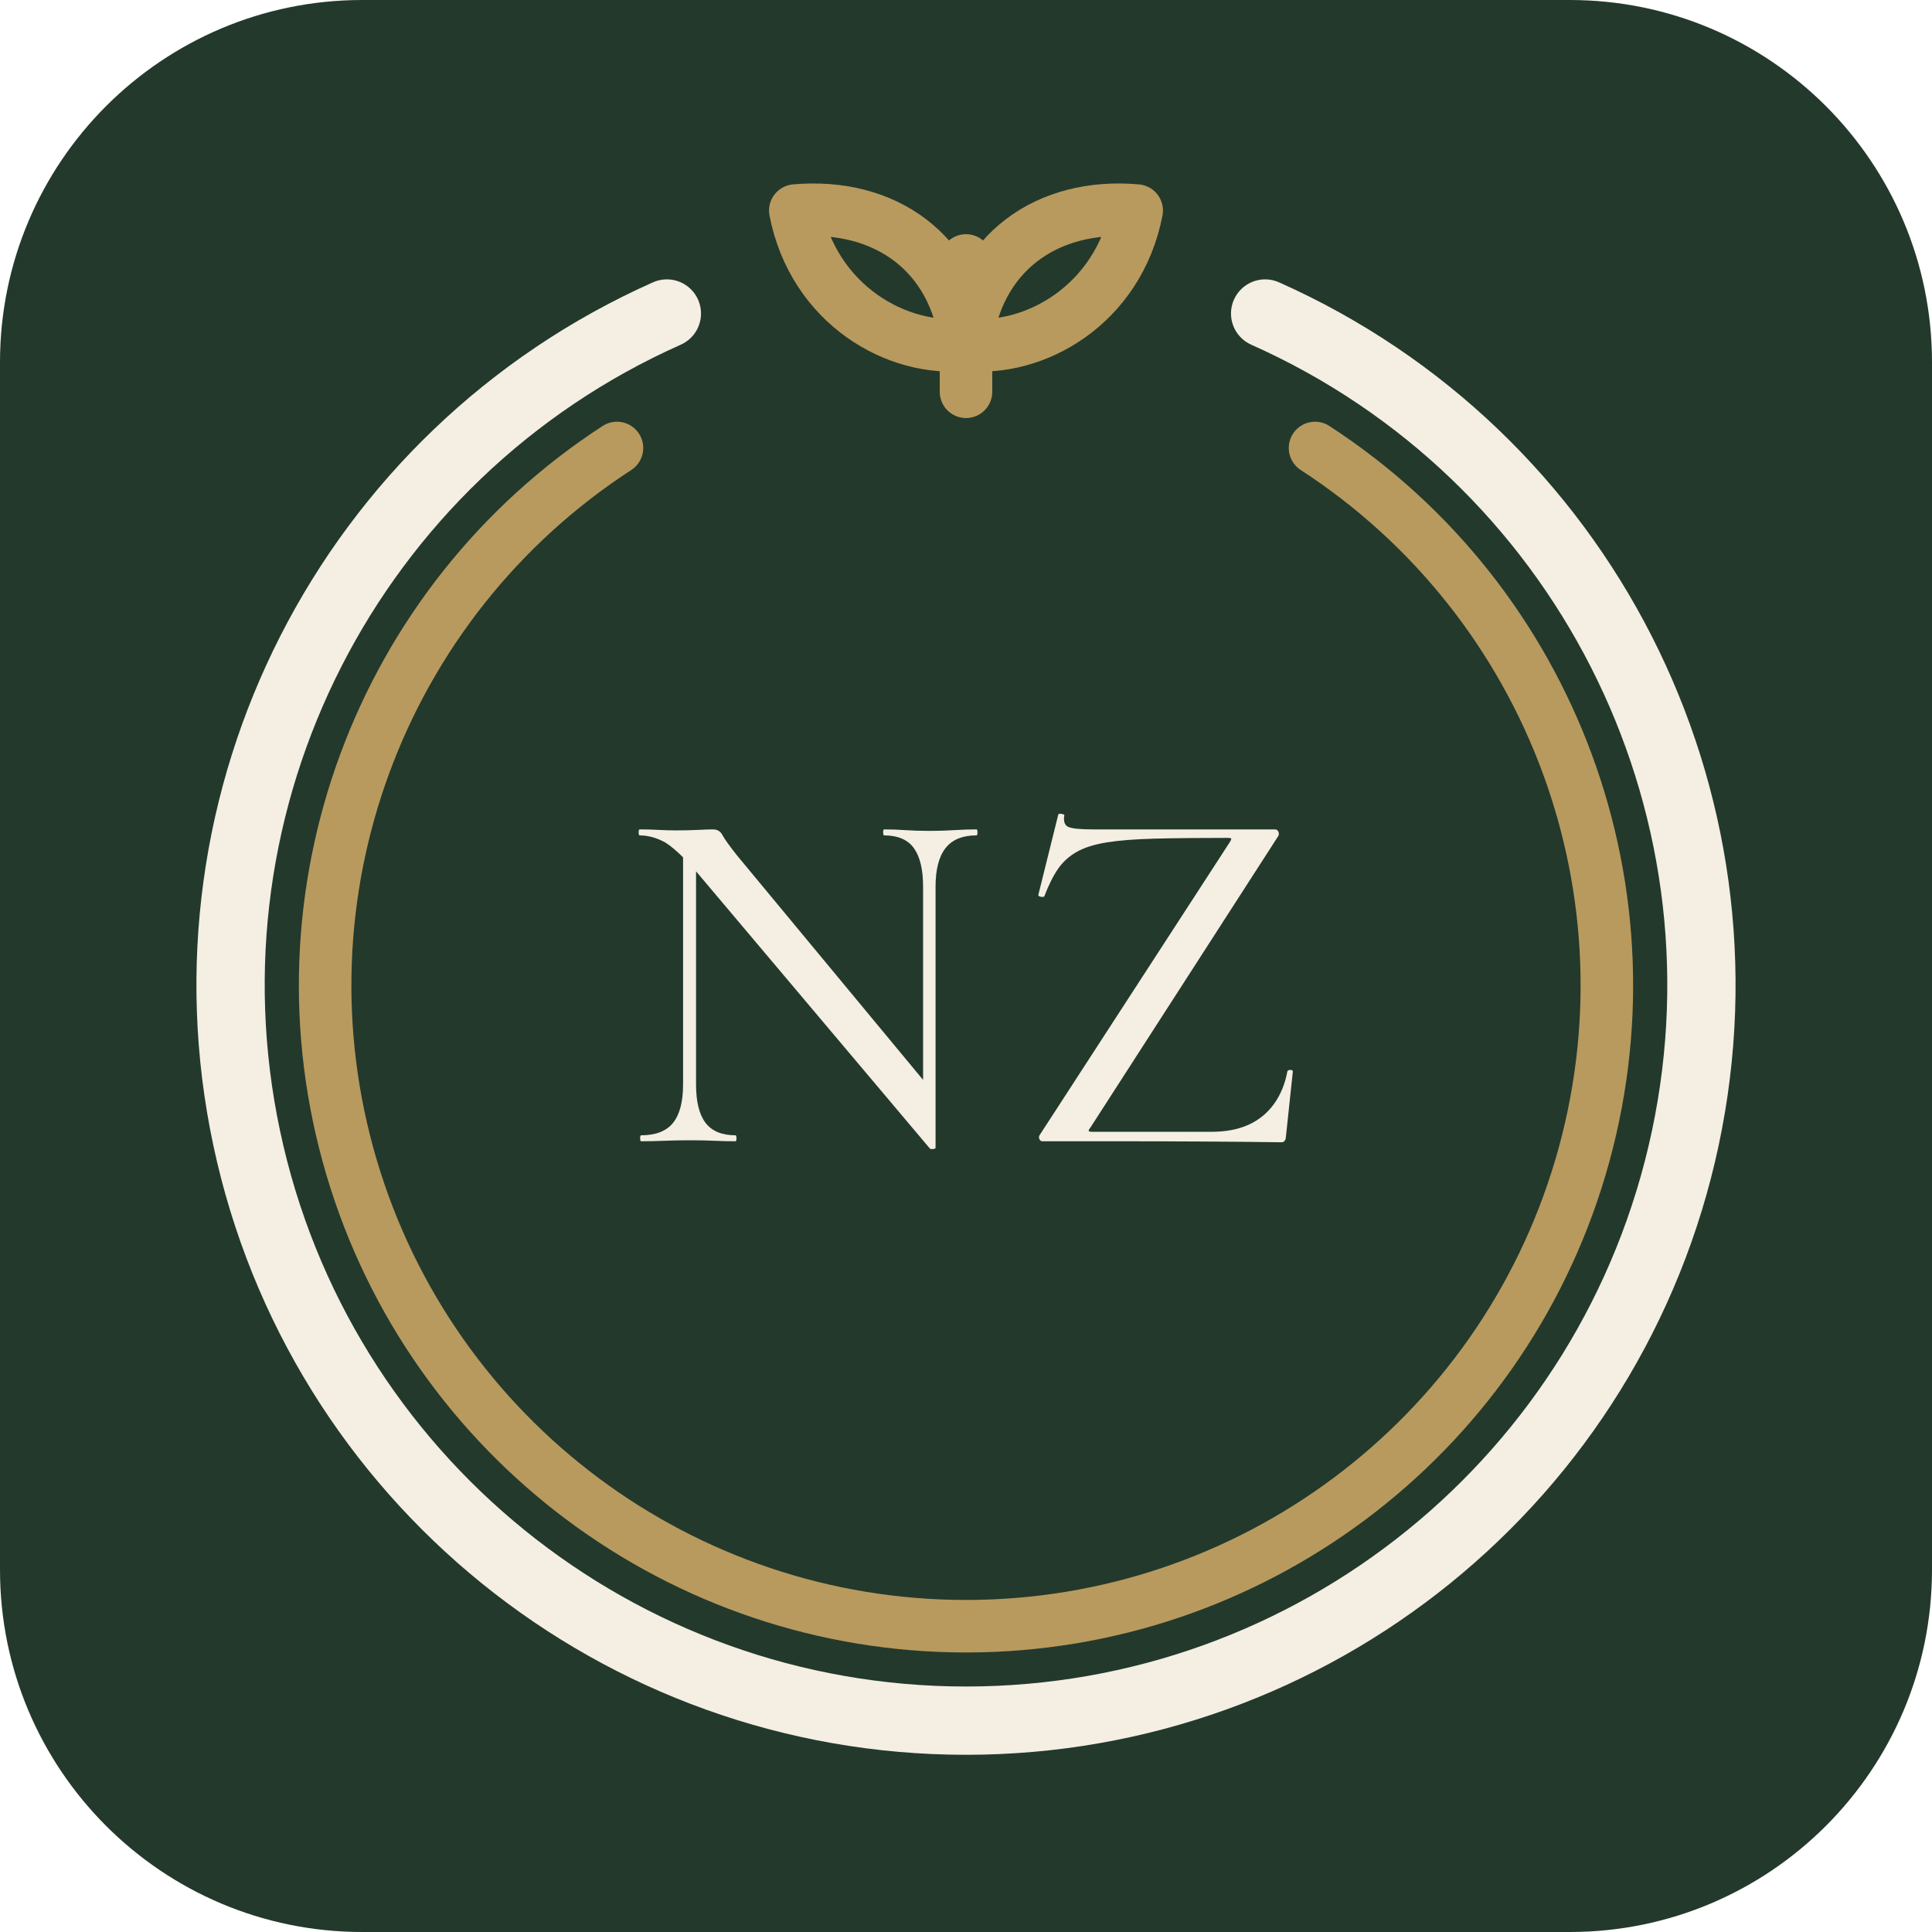
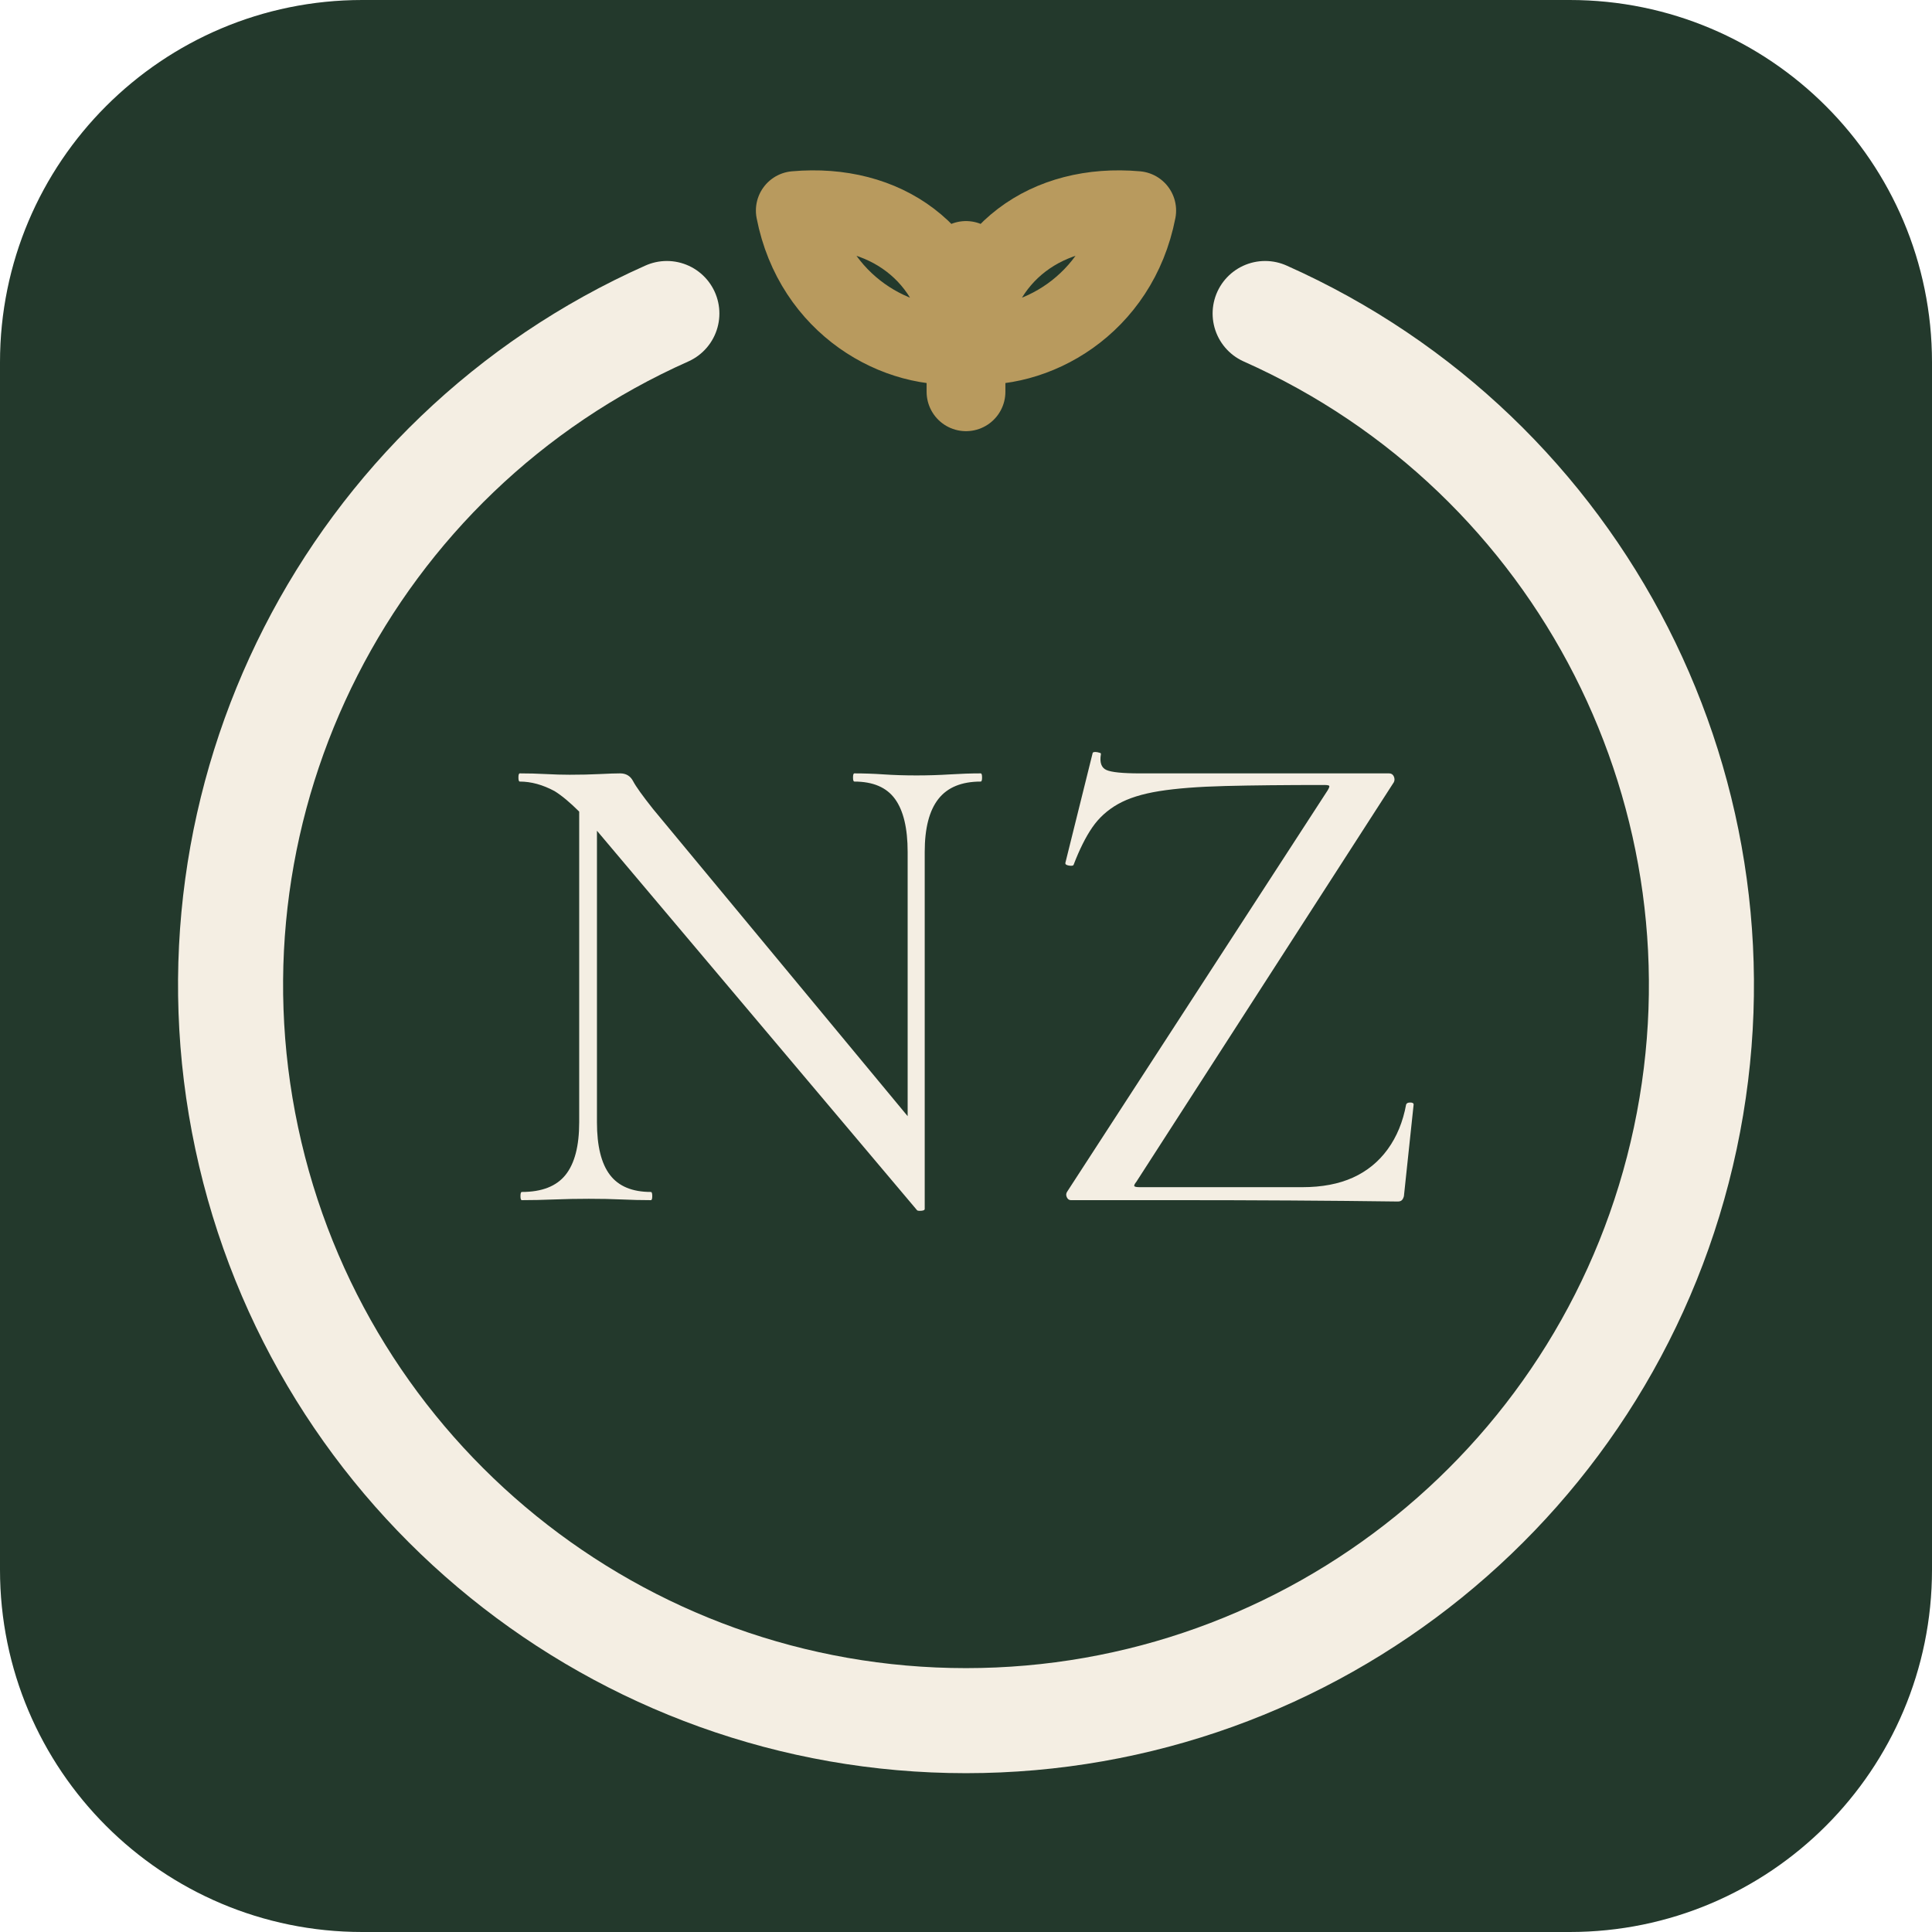
<svg xmlns="http://www.w3.org/2000/svg" viewBox="0 0 64 64">
  <rect width="64" height="64" rx="12" fill="#23392C" />
  <g transform="translate(4.16 4.8) scale(.87)" fill="none">
-     <path d="M43.39 6.42A28 28 0 1 1 20.61 6.42" stroke="#F4EEE3" stroke-width="2.6" stroke-linecap="round" />
-     <path d="M45.29 11.54A24.4 24.4 0 1 1 18.71 11.54" stroke="#B89A5E" stroke-width="2.0" stroke-linecap="round" />
-     <path d="M32 9.4V4.4M32 7.6C29.4 7.9 26.2 6.1 25.5 2.5C28.9 2.2 31.6 4.1 32 7.6ZM32 7.6C34.6 7.9 37.8 6.1 38.5 2.5C35.1 2.2 32.4 4.1 32 7.6Z" stroke="#B89A5E" stroke-width="2.0" stroke-linecap="round" stroke-linejoin="round" />
-     <path transform="translate(18.909 37.938) scale(0.19)" d="M12.20-11.40L12.20-11.40L12.20-56.90Q10.20-58.90 8.60-59.90L8.60-59.90Q6-61.30 3.50-61.30L3.50-61.30Q3.30-61.30 3.30-61.90Q3.30-62.50 3.50-62.50L3.50-62.50Q5.40-62.50 7.30-62.40Q9.20-62.30 10.80-62.30L10.80-62.30Q13.20-62.30 15.20-62.40Q17.20-62.50 18.20-62.50L18.20-62.50Q19.50-62.50 20.10-61.350Q20.70-60.20 23-57.30L23-57.30L60.30-12.30L60.30-51Q60.30-56.20 58.45-58.75Q56.60-61.30 52.50-61.30L52.50-61.30Q52.30-61.30 52.30-61.90Q52.30-62.50 52.50-62.50L52.50-62.50Q54.60-62.50 56.80-62.35Q59-62.20 61.60-62.20L61.60-62.20Q64.10-62.20 66.50-62.35Q68.90-62.50 71-62.50L71-62.50Q71.20-62.50 71.20-61.90Q71.20-61.30 71-61.30L71-61.30Q66.80-61.30 64.80-58.75Q62.80-56.20 62.80-51L62.80-51L62.80 1.30Q62.80 1.50 62.35 1.55Q61.90 1.60 61.70 1.50L61.70 1.50L14.80-54.10L14.80-11.40Q14.80-6.20 16.70-3.70Q18.60-1.20 22.70-1.20L22.70-1.20Q22.90-1.20 22.90-0.60Q22.90 0 22.70 0L22.70 0Q20.60 0 18.45-0.10Q16.30-0.20 13.60-0.20L13.60-0.20Q11-0.20 8.50-0.10Q6 0 3.80 0L3.80 0Q3.60 0 3.60-0.60Q3.60-1.20 3.80-1.20L3.80-1.20Q8.20-1.20 10.20-3.70Q12.20-6.20 12.20-11.40ZM83.70-1.30L83.70-1.30L121.80-60Q122.10-60.50 122.05-60.65Q122-60.80 121.30-60.80L121.30-60.80Q112.70-60.80 106.80-60.65Q100.90-60.50 97.15-59.90Q93.40-59.30 91.10-58Q88.80-56.70 87.35-54.60Q85.90-52.50 84.60-49.10L84.60-49.10Q84.50-48.90 83.90-49L83.90-49Q83.40-49.10 83.40-49.30L83.40-49.30Q83.40-49.30 83.40-49.40L83.40-49.40L87.40-65.50Q87.50-65.70 88.10-65.60L88.10-65.60Q88.60-65.50 88.60-65.40L88.60-65.40Q88.60-65.30 88.60-65.30L88.60-65.30Q88.30-63.50 89.40-63Q90.50-62.50 94.30-62.50L94.30-62.50L130.80-62.50Q131.30-62.50 131.50-62.05Q131.70-61.60 131.50-61.20L131.50-61.20L93.80-2.70Q93.40-2.20 93.50-2.05Q93.60-1.90 94.30-1.90L94.30-1.90L118.10-1.90Q122.40-1.90 125.50-3.30Q128.60-4.70 130.60-7.45Q132.60-10.20 133.30-14L133.30-14Q133.40-14.30 133.90-14.30Q134.40-14.30 134.40-14L134.40-14L133-0.80Q133-0.50 132.80-0.15Q132.60 0.20 132.10 0.20L132.10 0.20Q124.70 0.10 116.45 0.05Q108.20 0 100 0L100 0L84.20 0Q83.80 0 83.60-0.45Q83.40-0.90 83.70-1.30Z" fill="#F4EEE3" stroke="none" />
+     <path d="M43.39 6.42A28 28 0 1 1 20.61 6.42" stroke="#F4EEE3" stroke-width="4" stroke-linecap="round" />
+     <path d="M32 9.4V4.4M32 7.6C29.4 7.9 26.2 6.1 25.5 2.5C28.9 2.2 31.6 4.1 32 7.6ZM32 7.6C34.6 7.9 37.8 6.1 38.5 2.5C35.1 2.2 32.4 4.1 32 7.6Z" stroke="#B89A5E" stroke-width="3" stroke-linecap="round" stroke-linejoin="round" />
+     <path transform="translate(14.1 40.18) scale(0.26)" d="M12.20-11.40L12.20-11.40L12.20-56.90Q10.20-58.90 8.60-59.90L8.60-59.90Q6-61.30 3.50-61.30L3.50-61.30Q3.30-61.30 3.30-61.90Q3.30-62.50 3.50-62.50L3.50-62.50Q5.40-62.50 7.30-62.40Q9.20-62.30 10.80-62.30L10.80-62.30Q13.20-62.30 15.20-62.40Q17.20-62.50 18.20-62.50L18.20-62.50Q19.50-62.50 20.10-61.350Q20.70-60.20 23-57.30L23-57.30L60.30-12.30L60.30-51Q60.30-56.20 58.45-58.75Q56.60-61.30 52.50-61.30L52.50-61.30Q52.30-61.30 52.30-61.90Q52.30-62.50 52.50-62.50L52.50-62.50Q54.60-62.50 56.80-62.35Q59-62.20 61.60-62.20L61.60-62.20Q64.10-62.20 66.50-62.35Q68.90-62.50 71-62.50L71-62.50Q71.20-62.50 71.20-61.90Q71.20-61.30 71-61.30L71-61.30Q66.80-61.30 64.80-58.75Q62.80-56.20 62.80-51L62.80-51L62.80 1.30Q62.80 1.50 62.35 1.55Q61.90 1.60 61.70 1.50L61.70 1.50L14.80-54.10L14.80-11.40Q14.80-6.20 16.70-3.70Q18.60-1.20 22.70-1.20L22.70-1.20Q22.90-1.20 22.90-0.60Q22.90 0 22.70 0L22.70 0Q20.60 0 18.45-0.10Q16.30-0.20 13.60-0.20L13.60-0.20Q11-0.20 8.50-0.10Q6 0 3.80 0L3.80 0Q3.60 0 3.60-0.60Q3.60-1.20 3.80-1.20L3.80-1.20Q8.20-1.20 10.20-3.70Q12.20-6.20 12.20-11.40ZM83.70-1.30L83.70-1.30L121.80-60Q122.10-60.50 122.05-60.65Q122-60.80 121.30-60.80L121.30-60.80Q112.70-60.80 106.80-60.65Q100.90-60.50 97.15-59.90Q93.40-59.30 91.10-58Q88.80-56.70 87.35-54.60Q85.90-52.50 84.60-49.10L84.60-49.10Q84.50-48.90 83.90-49L83.90-49Q83.40-49.10 83.40-49.30L83.40-49.30Q83.40-49.30 83.40-49.40L83.40-49.40L87.40-65.50Q87.50-65.70 88.10-65.60L88.10-65.60Q88.60-65.50 88.60-65.40L88.60-65.40Q88.60-65.30 88.60-65.30L88.60-65.30Q88.30-63.50 89.40-63Q90.50-62.50 94.30-62.50L94.30-62.50L130.80-62.50Q131.30-62.50 131.50-62.05Q131.70-61.60 131.50-61.20L131.50-61.20L93.80-2.70Q93.40-2.20 93.50-2.05Q93.60-1.90 94.30-1.90L94.30-1.90L118.10-1.90Q122.40-1.90 125.50-3.30Q128.60-4.70 130.60-7.45Q132.60-10.20 133.30-14L133.30-14Q133.40-14.30 133.90-14.30Q134.40-14.30 134.40-14L134.40-14L133-0.80Q133-0.50 132.80-0.15Q132.60 0.20 132.10 0.20L132.10 0.20Q124.70 0.10 116.45 0.05Q108.20 0 100 0L100 0L84.20 0Q83.80 0 83.60-0.45Q83.40-0.90 83.70-1.30Z" fill="#F4EEE3" />
  </g>
</svg>
